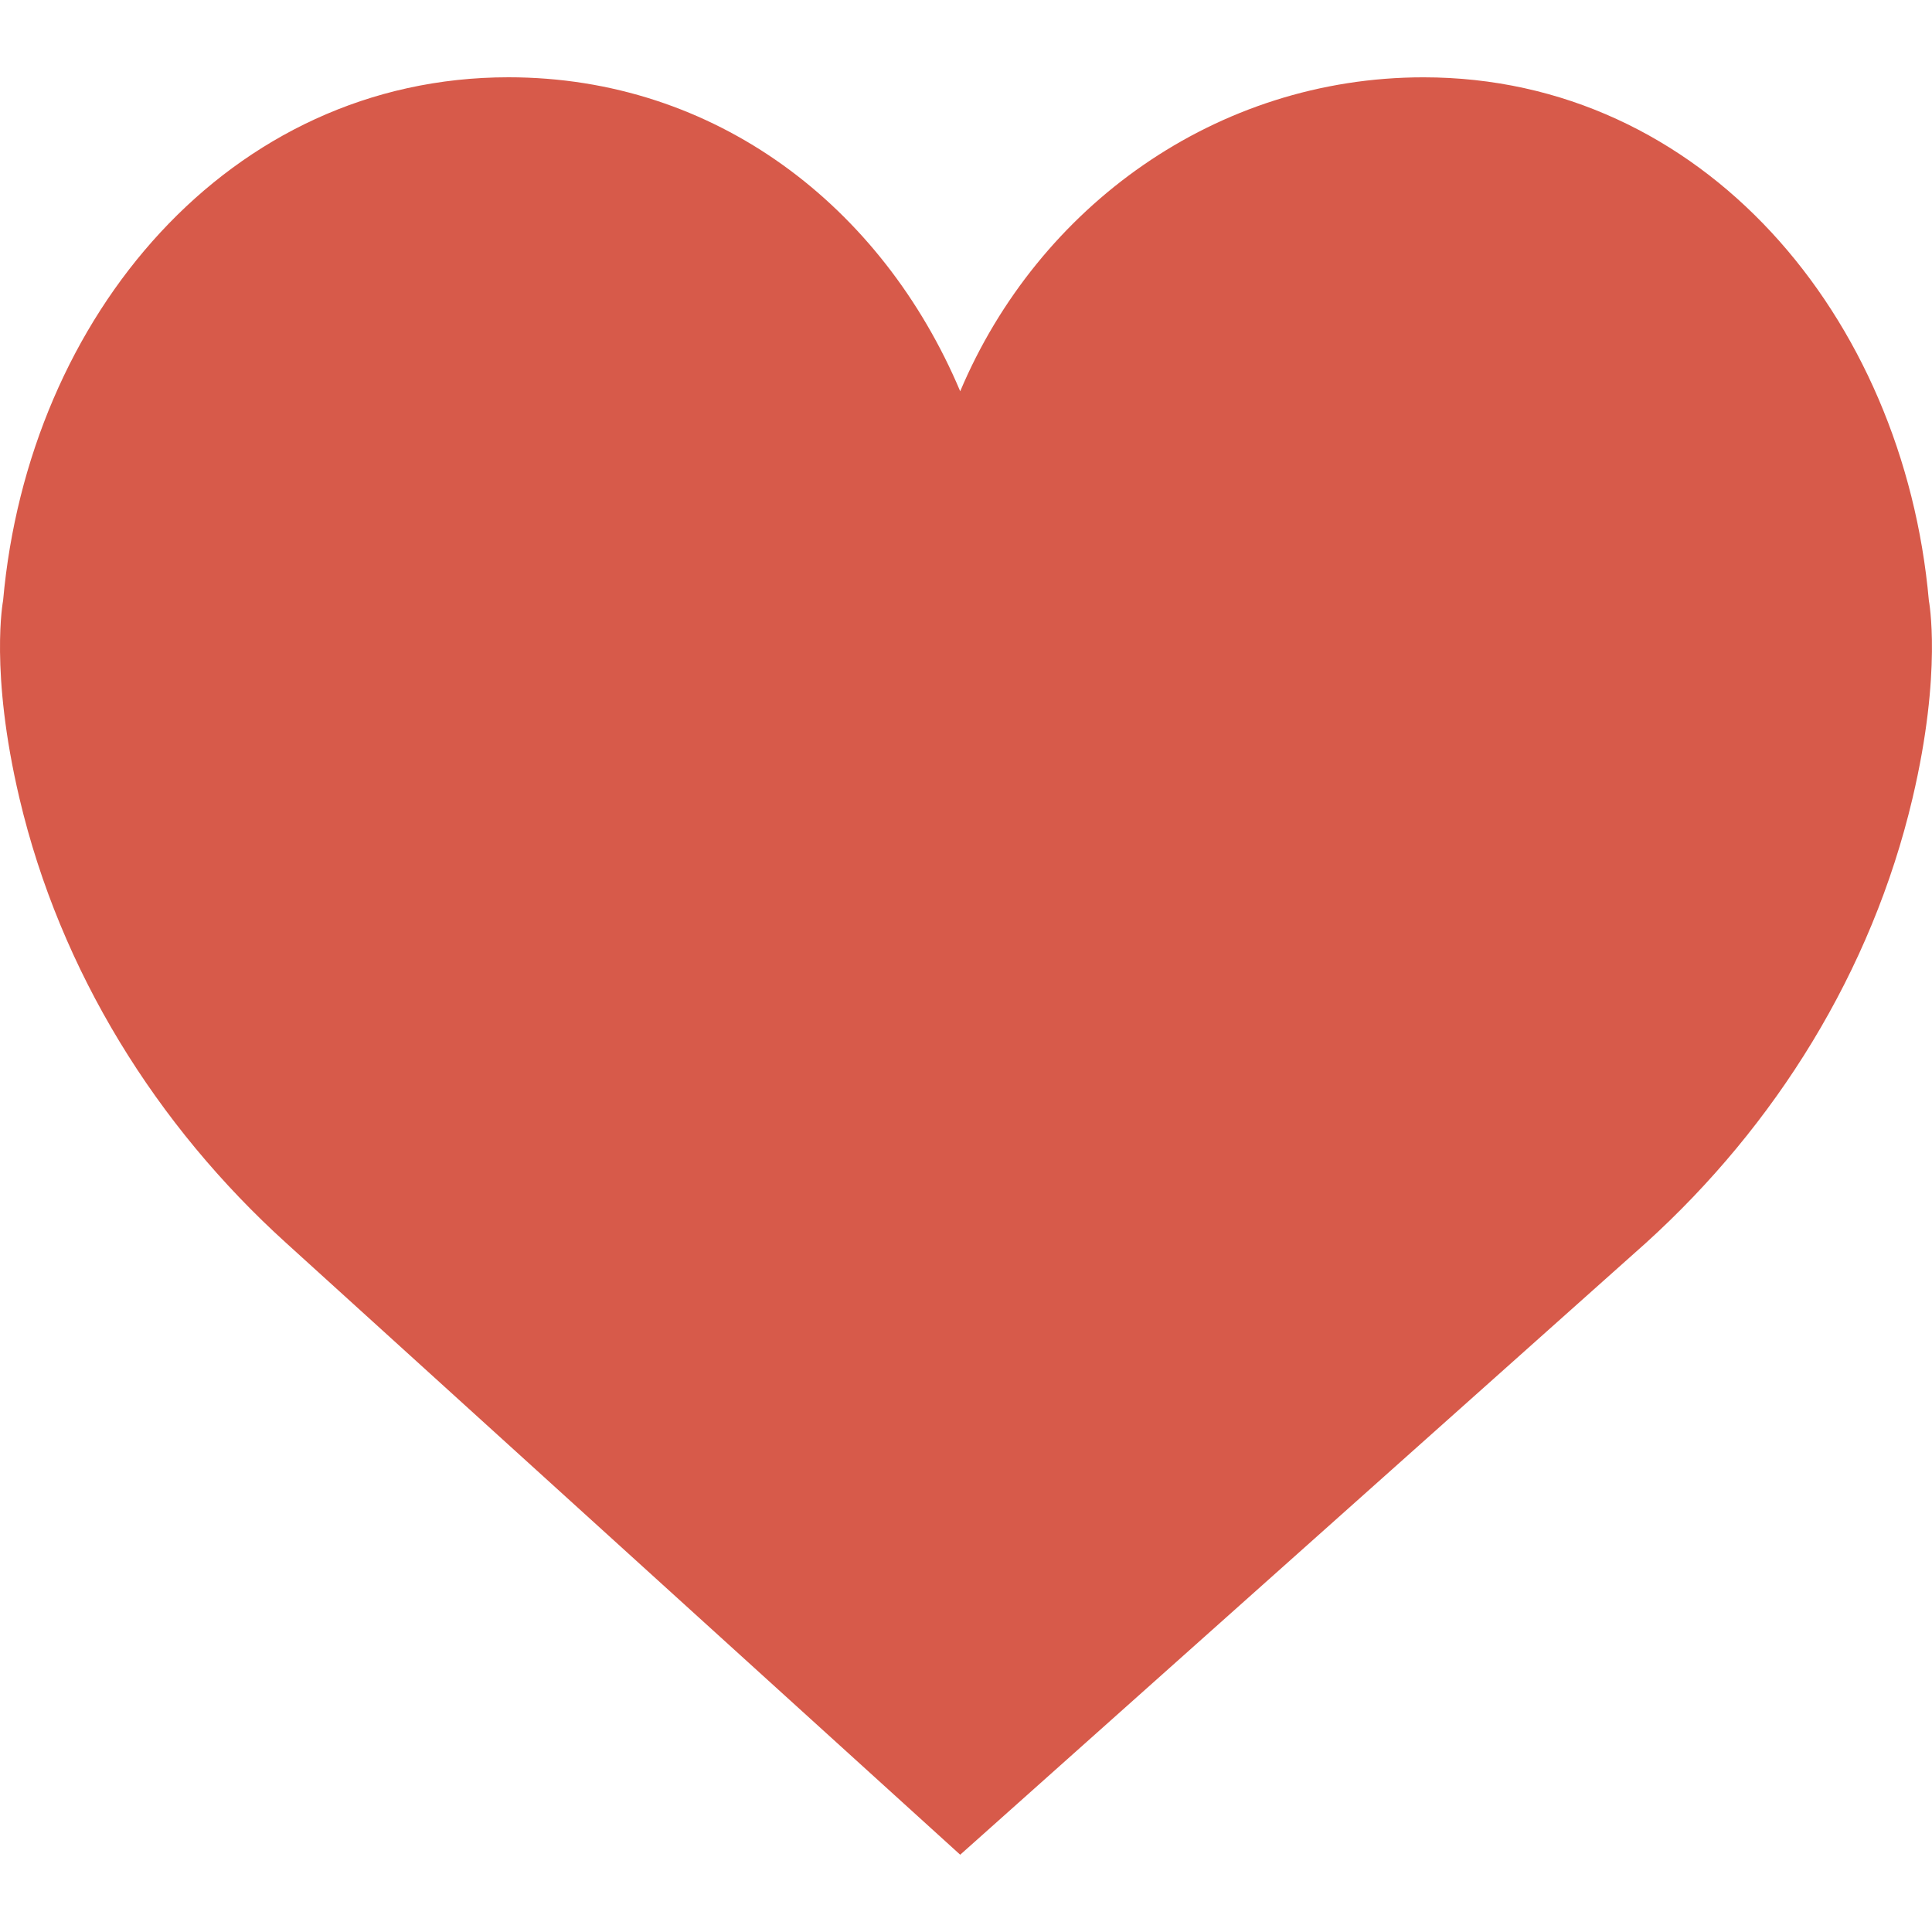
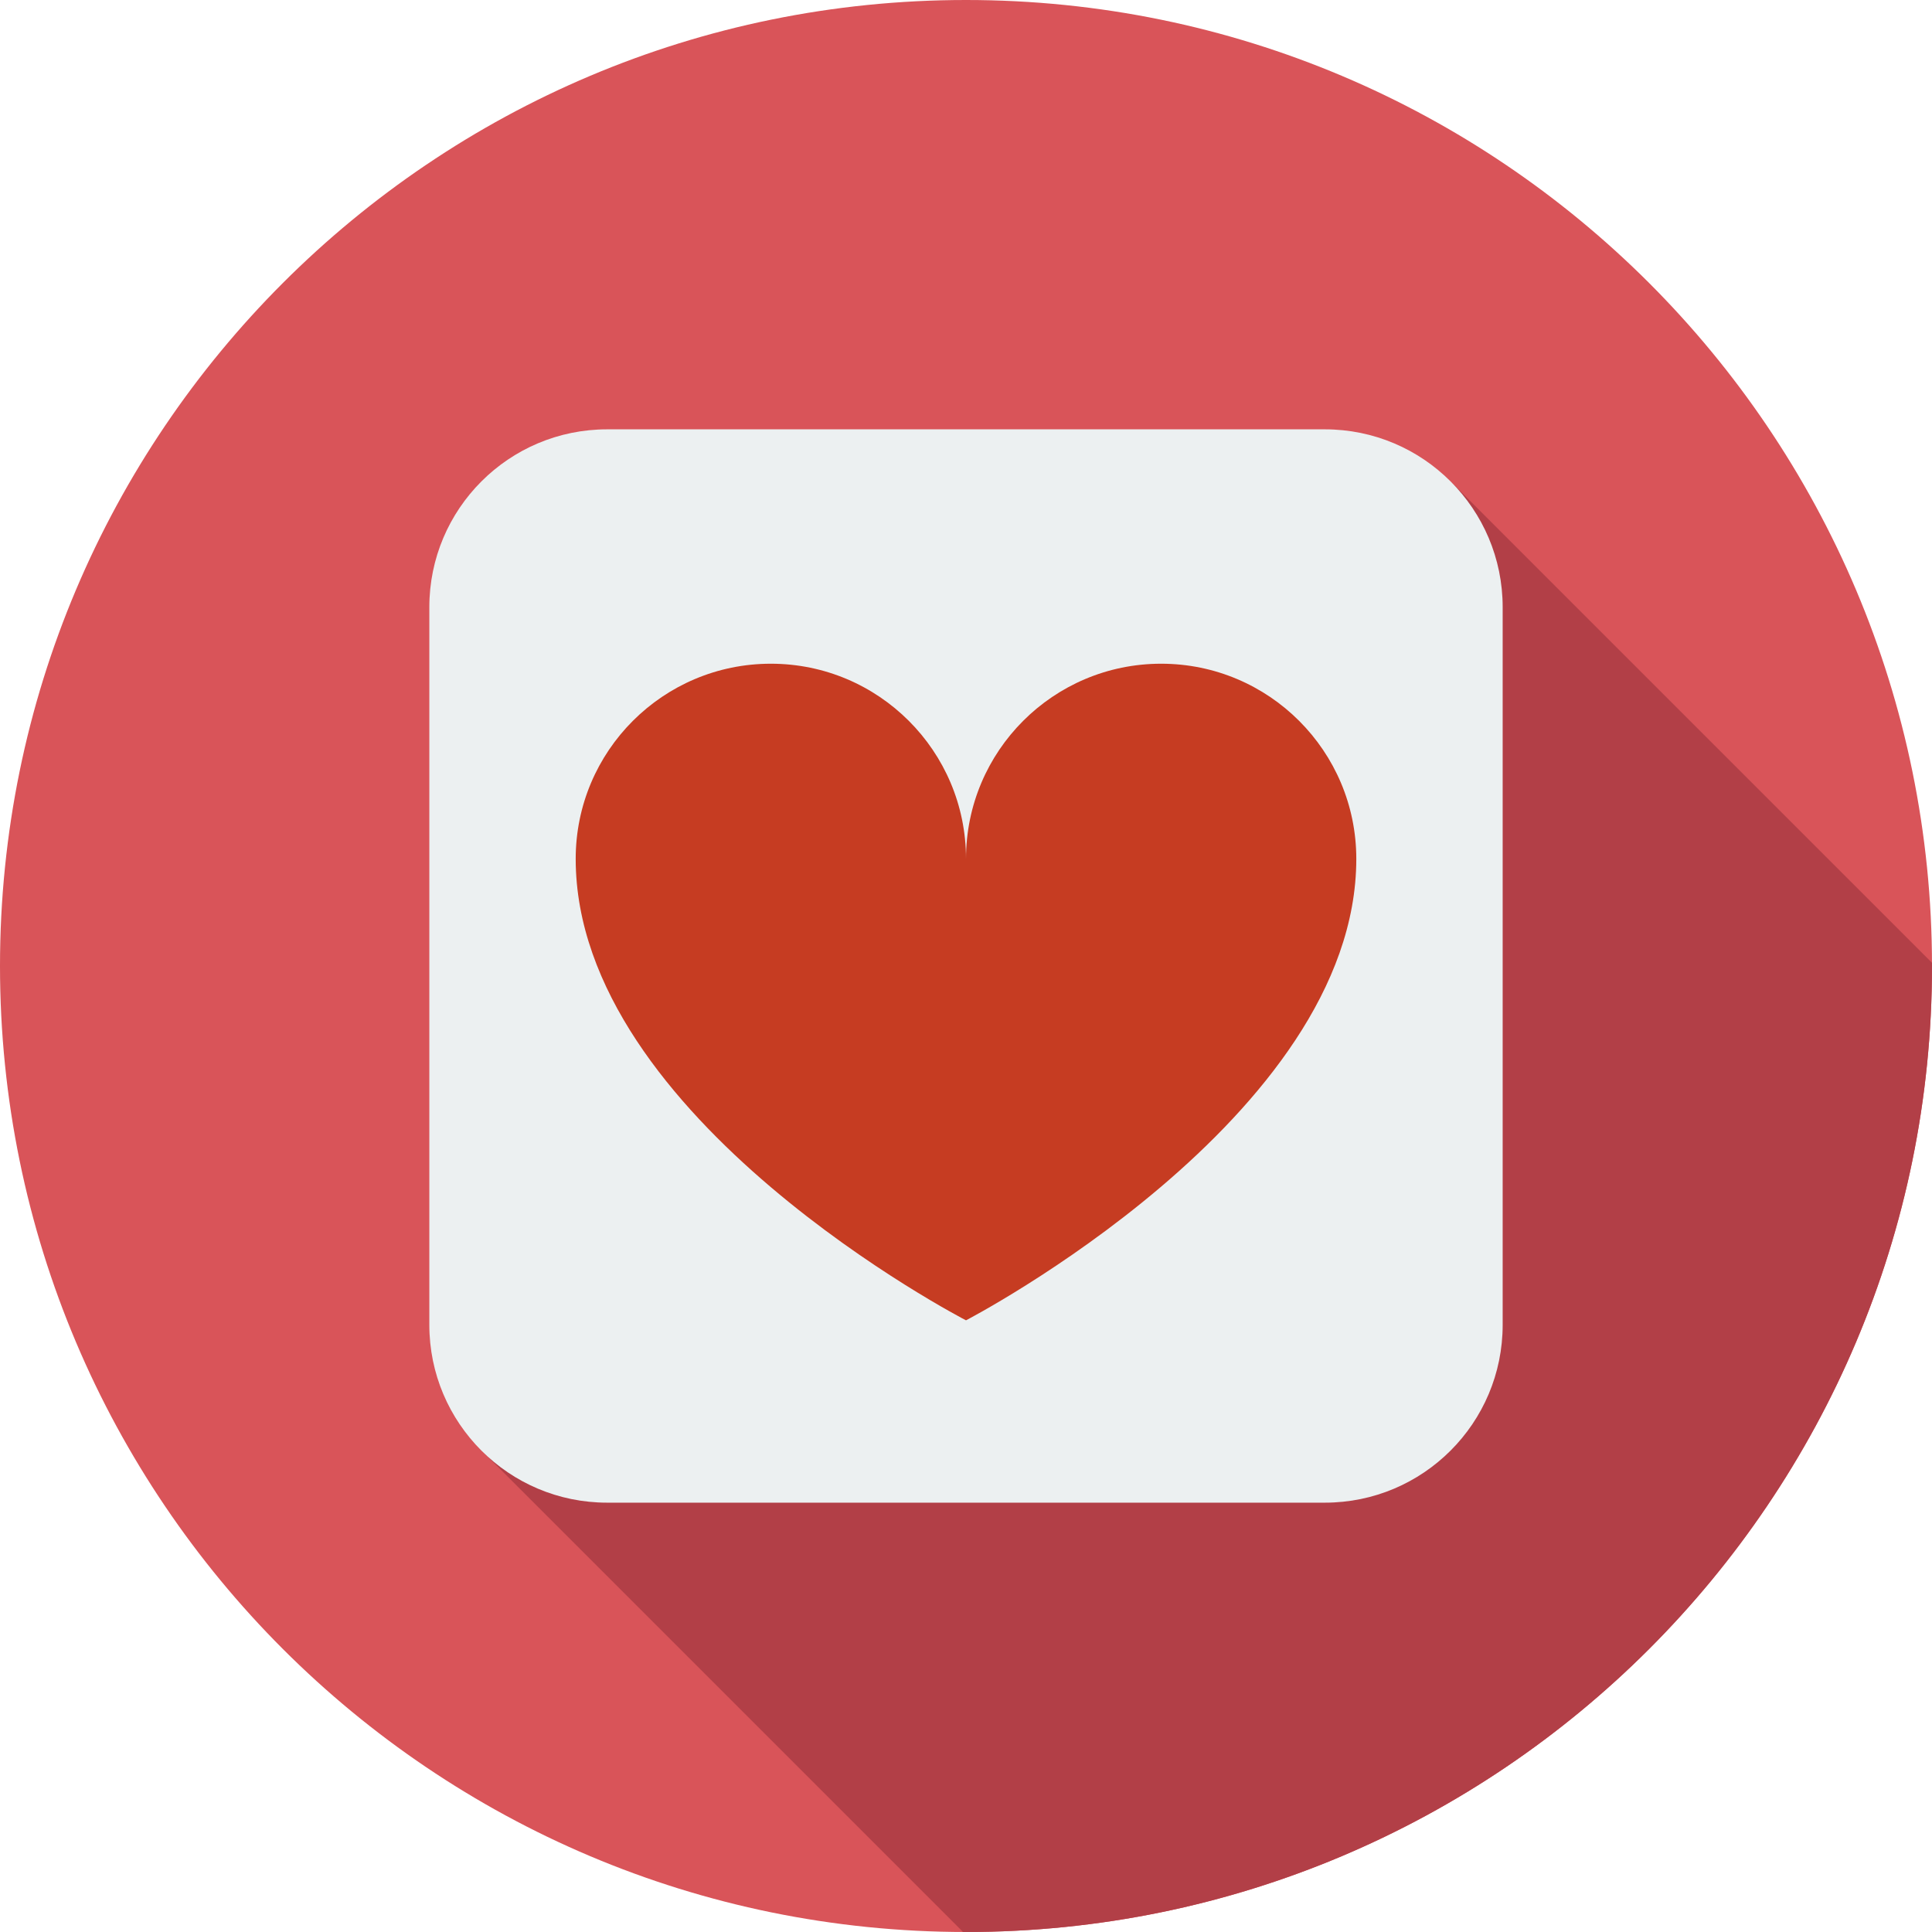
- <svg xmlns="http://www.w3.org/2000/svg" version="1.1" id="Capa_1" x="0px" y="0px" viewBox="0 0 50 50" style="enable-background:new 0 0 50 50;" xml:space="preserve">
-   <path style="fill:#D75A4A;" d="M24.85,10.126c2.018-4.783,6.628-8.125,11.99-8.125c7.223,0,12.425,6.179,13.079,13.543  c0,0,0.353,1.828-0.424,5.119c-1.058,4.482-3.545,8.464-6.898,11.503L24.85,48L7.402,32.165c-3.353-3.038-5.84-7.021-6.898-11.503  c-0.777-3.291-0.424-5.119-0.424-5.119C0.734,8.179,5.936,2,13.159,2C18.522,2,22.832,5.343,24.85,10.126z" />
+ <svg xmlns="http://www.w3.org/2000/svg" version="1.1" id="Layer_1" x="0px" y="0px" viewBox="0 0 297 297" style="enable-background:new 0 0 297 297;" xml:space="preserve">
+   <g>
+     <g>
+       <g>
+         <g>
+           <circle style="fill:#D95459;" cx="148.5" cy="148.5" r="148.5" />
+         </g>
+       </g>
+     </g>
+     <path style="fill:#B23F47;" d="M296.994,148.006L223.577,74.59L74.609,223.558l73.436,73.436c0.152,0,0.302,0.006,0.454,0.006   c82.014,0,148.5-66.486,148.5-148.5C297,148.335,296.994,148.171,296.994,148.006z" />
+     <g>
+       <path style="fill:#ECF0F1;" d="M93.334,66h110.333C218.762,66,231,78.238,231,93.334v110.333C231,218.762,218.762,231,203.667,231    H93.334C78.238,231,66,218.762,66,203.667V93.334C66,78.238,78.238,66,93.334,66z" />
+     </g>
+     <g>
+       <path style="fill:#C63C22;" d="M208.5,132.031c0-16.569-13.431-30-30-30s-30,13.431-30,30c0-16.569-13.431-30-30-30    s-30,13.431-30,30c0,40,60,70.938,60,70.938S208.5,171.823,208.5,132.031z" />
+     </g>
+   </g>
  <g>
</g>
  <g>
</g>
  <g>
</g>
  <g>
</g>
  <g>
</g>
  <g>
</g>
  <g>
</g>
  <g>
</g>
  <g>
</g>
  <g>
</g>
  <g>
</g>
  <g>
</g>
  <g>
</g>
  <g>
</g>
  <g>
</g>
</svg>
